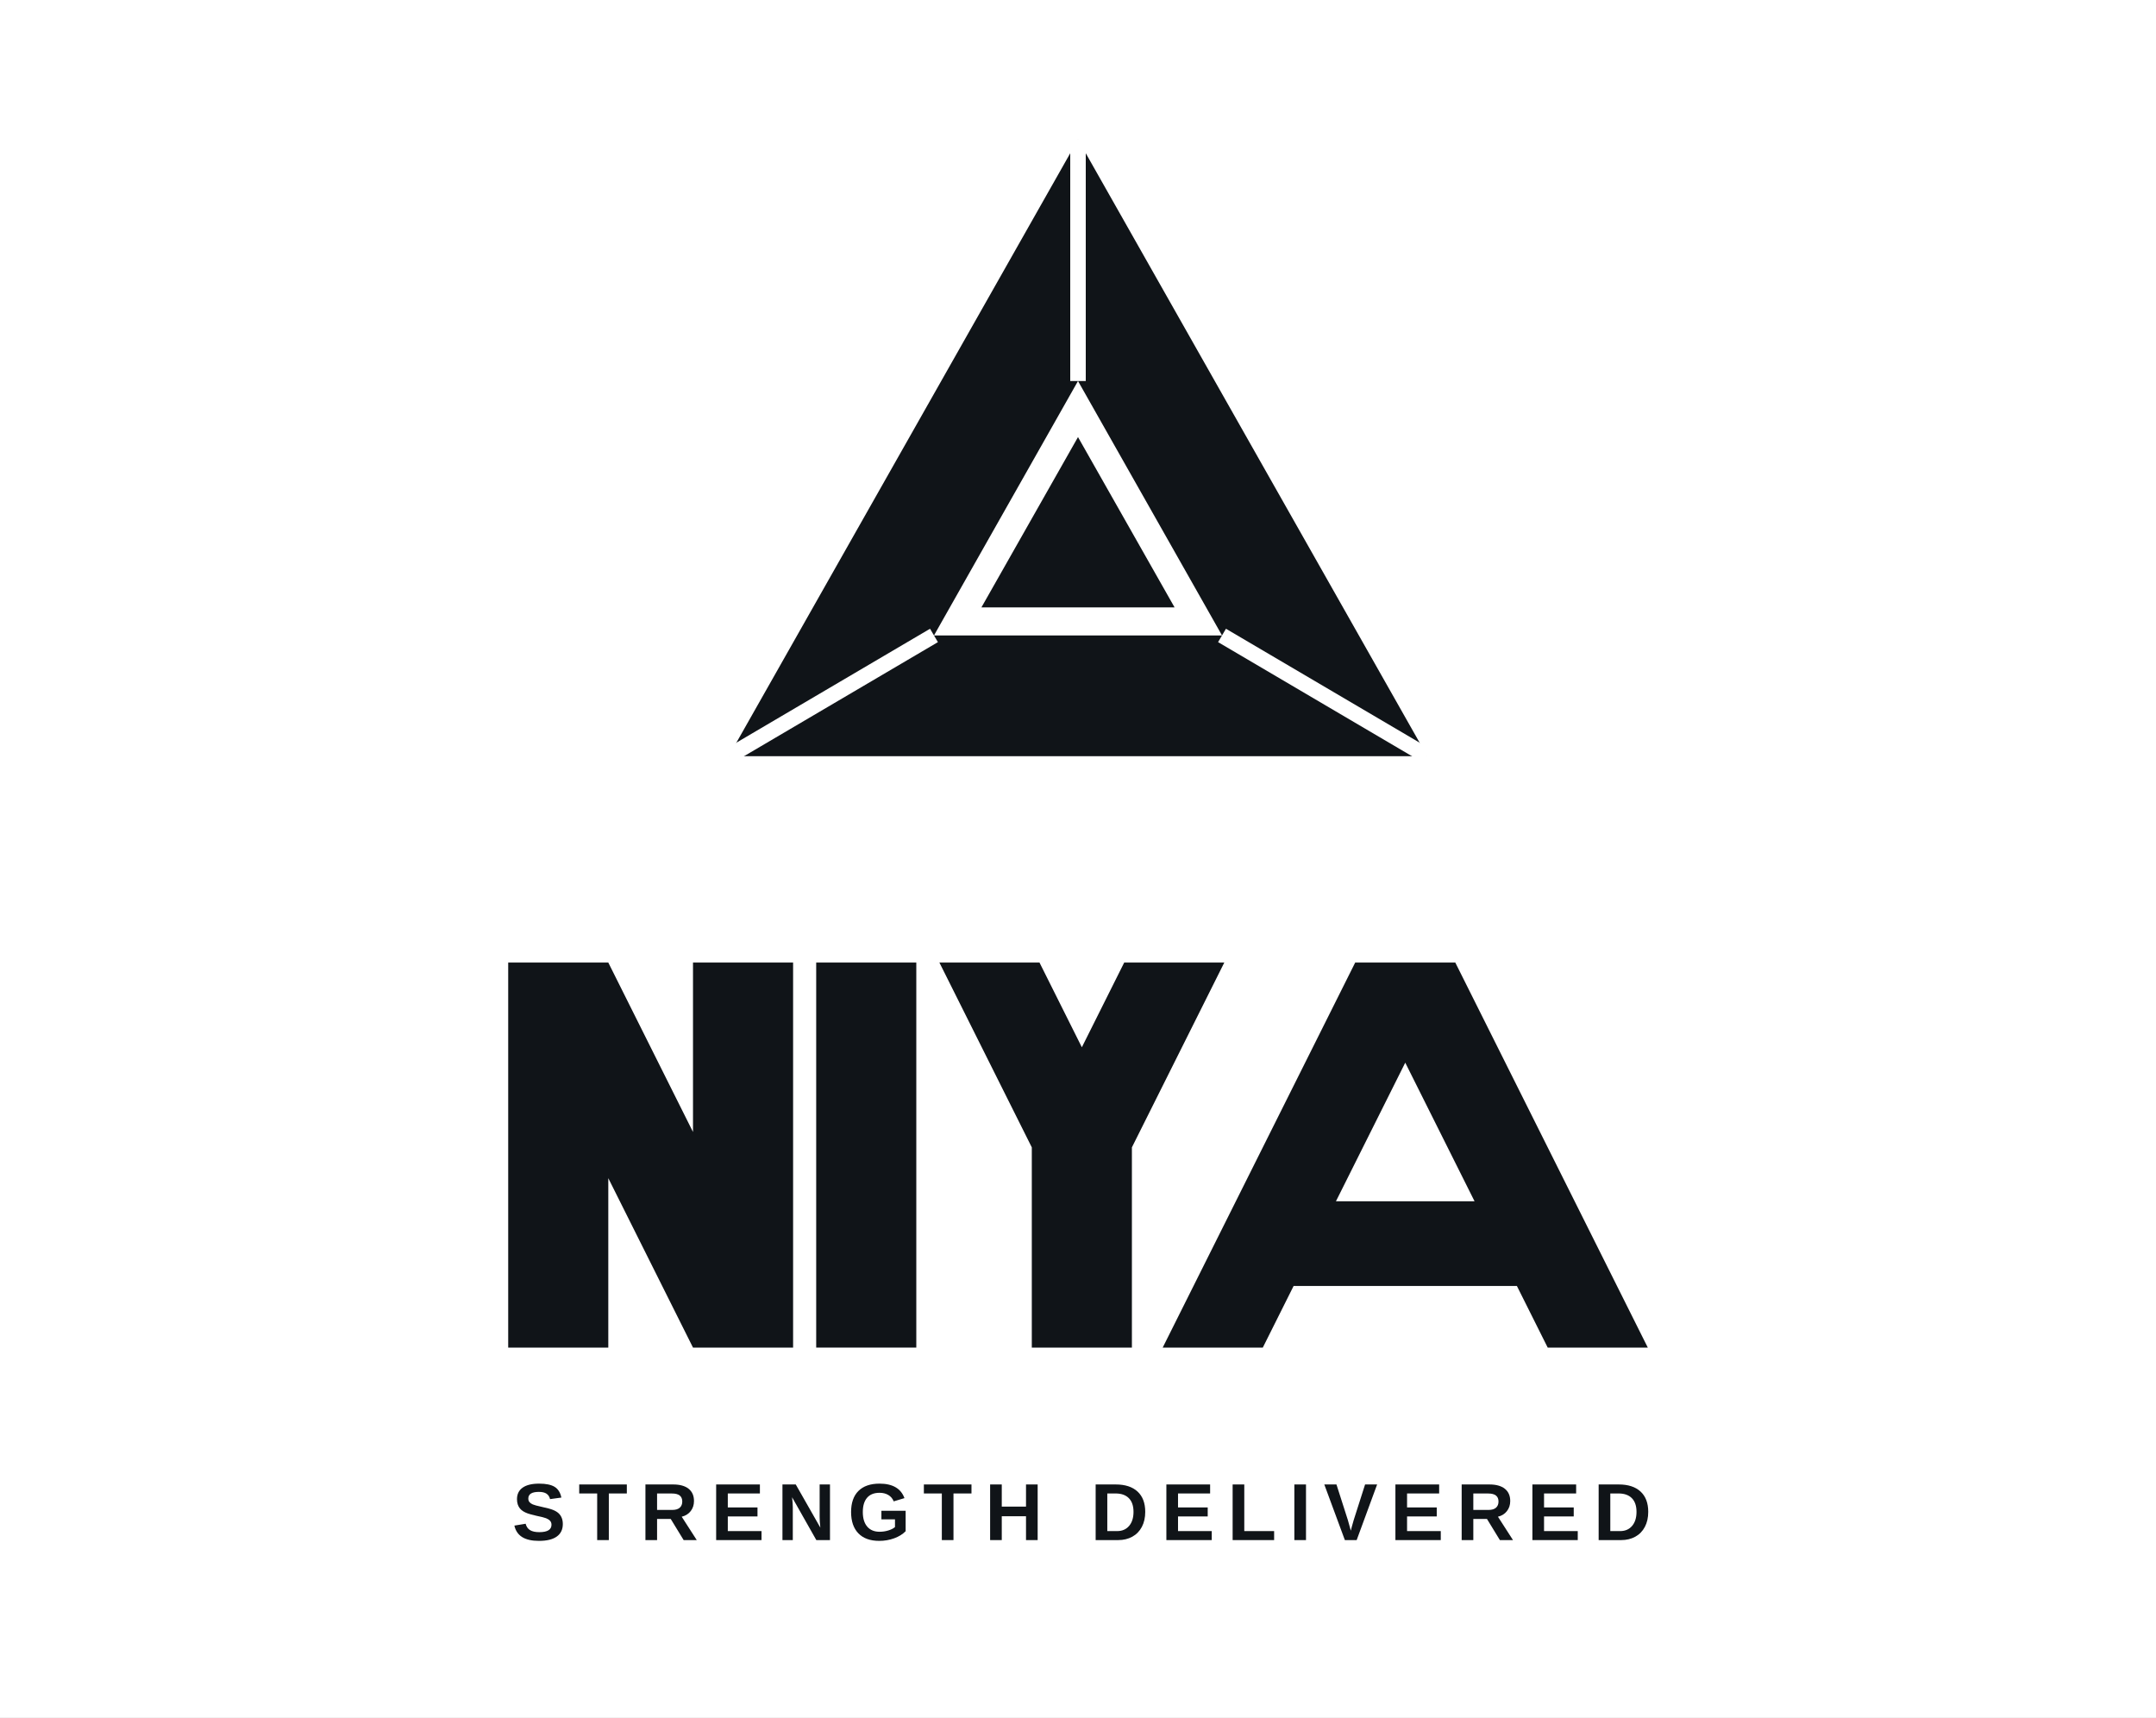
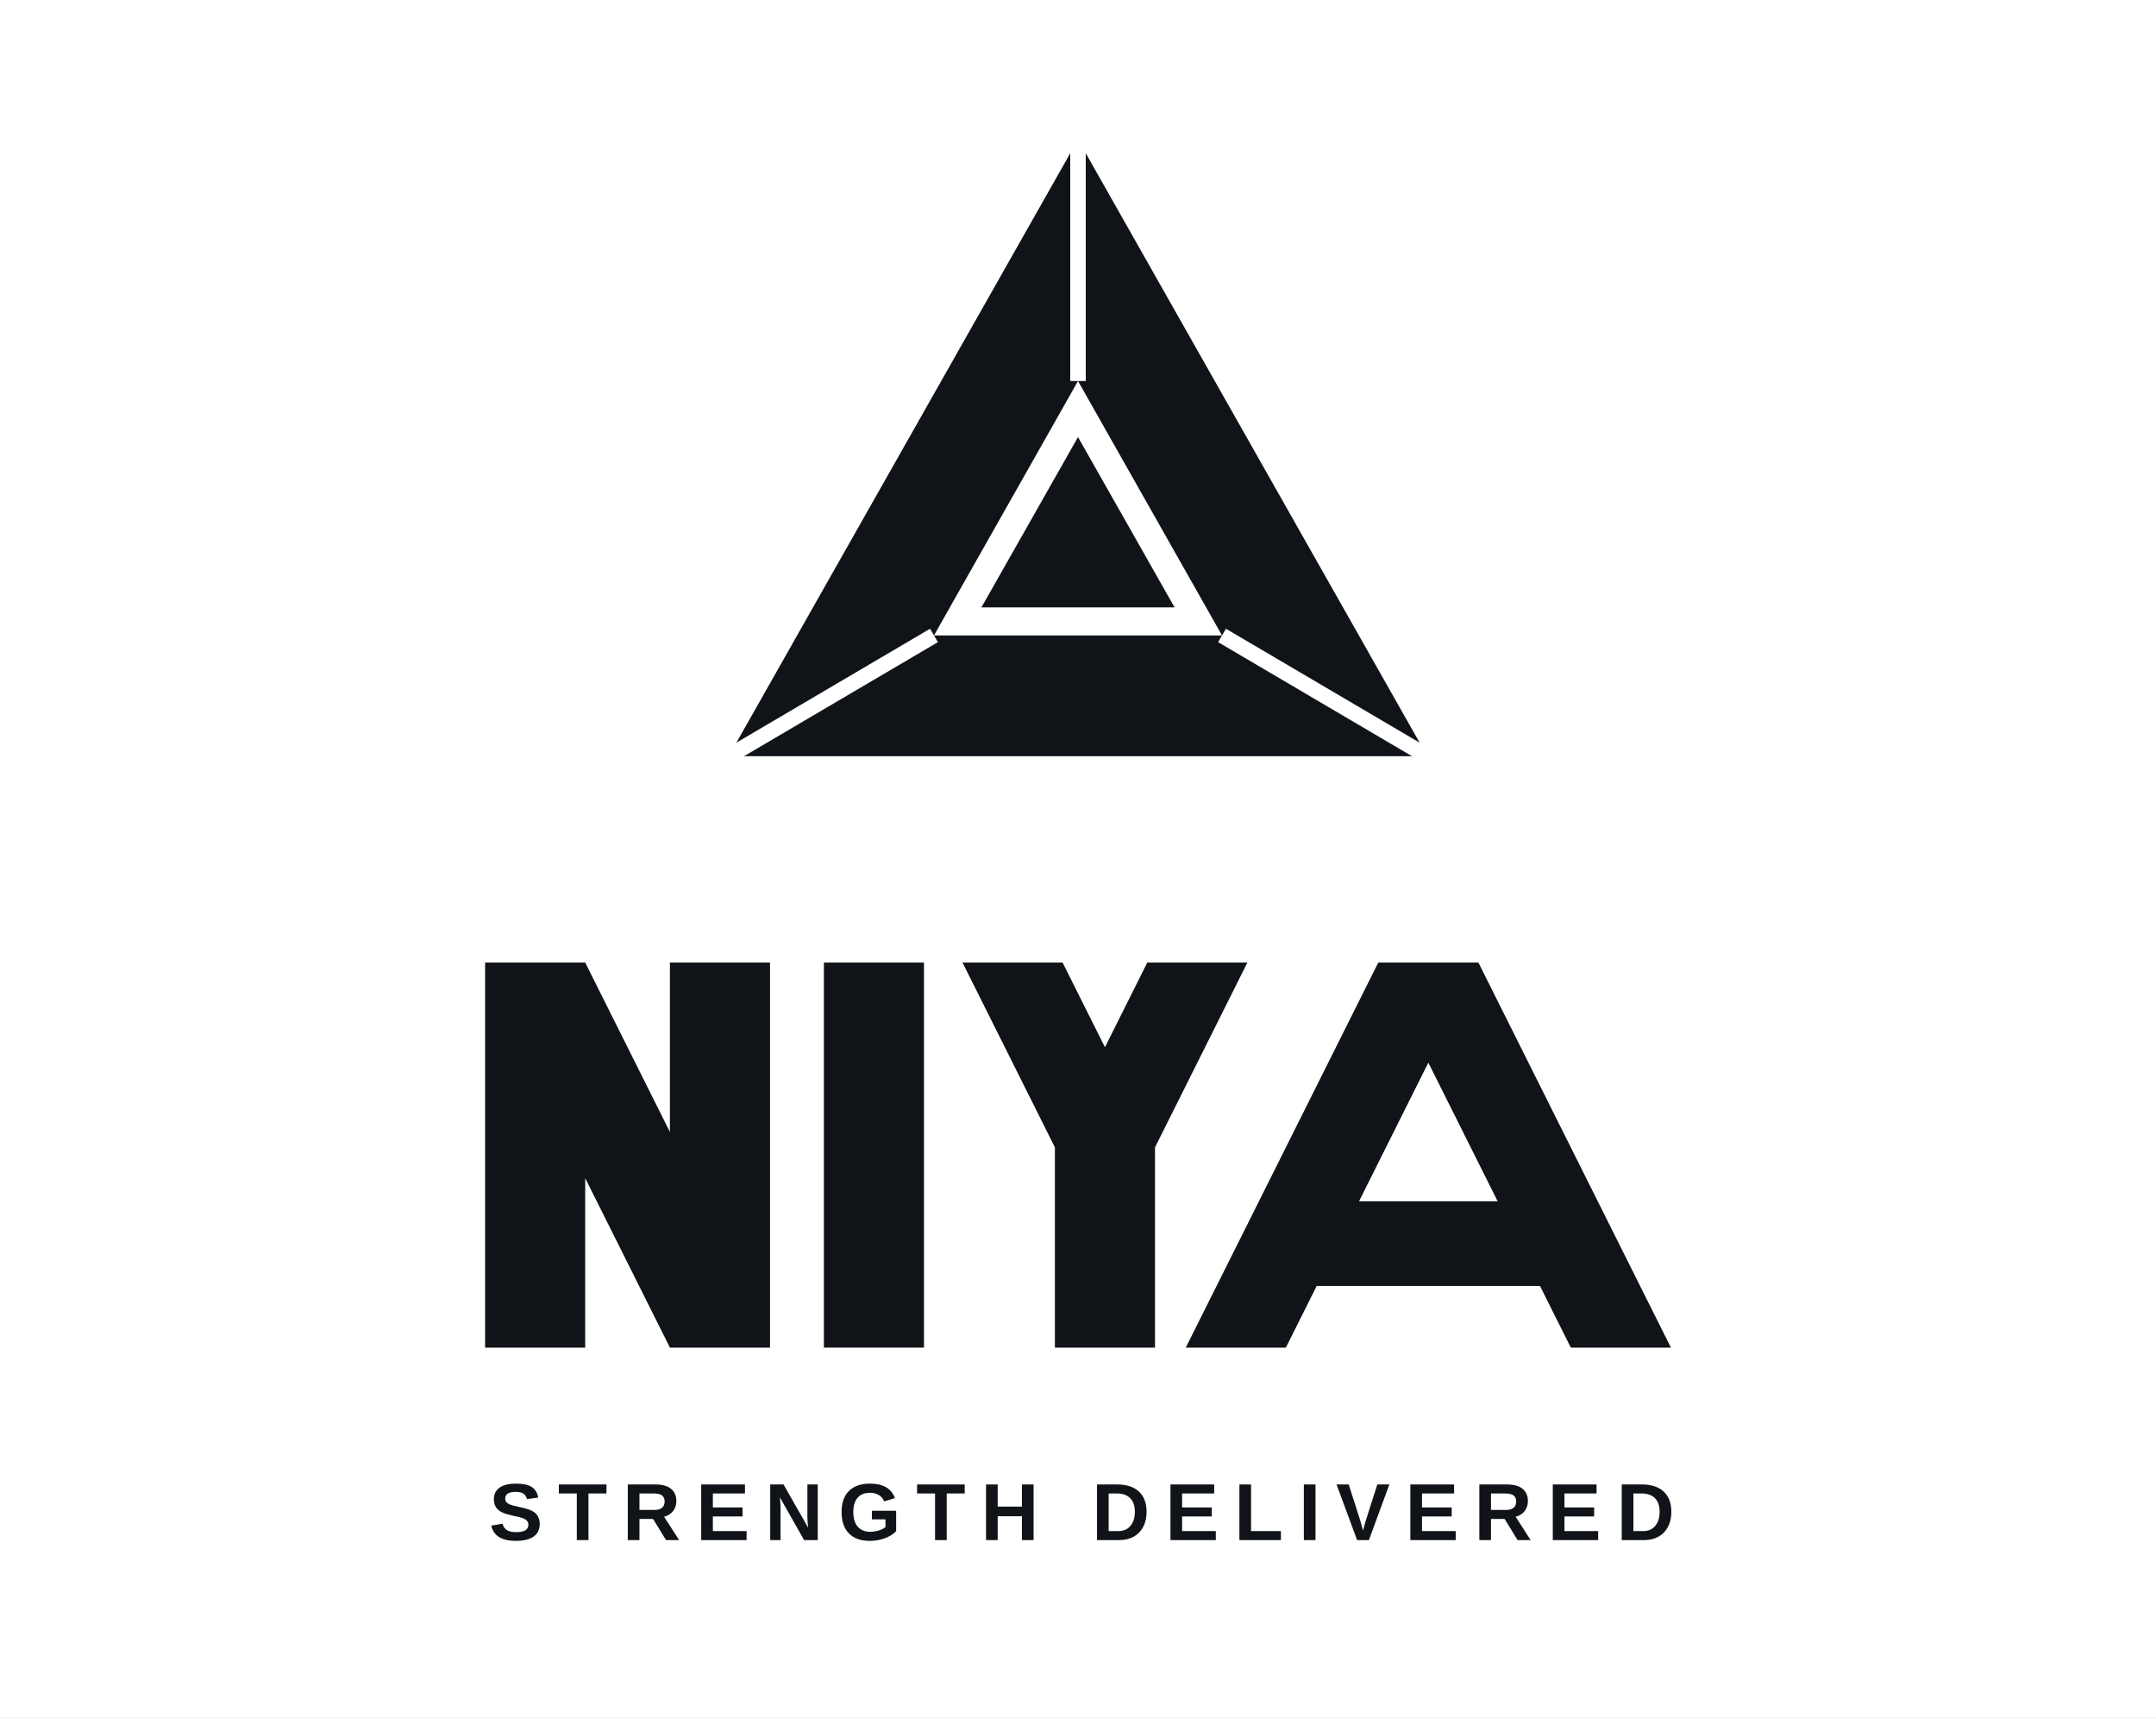
<svg xmlns="http://www.w3.org/2000/svg" viewBox="0 0 560 446" width="560" height="446">
  <rect width="560" height="446" fill="#FFFFFF" />
  <g transform="translate(185.92 34.00) scale(1.12)">
    <polygon points="84.0,2.0 3.0,145.0 165.0,145.0" fill="#101418" />
    <polygon points="84.0,58.0 50.6,117.0 117.4,117.0" fill="#FFFFFF" />
    <line x1="84.0" y1="2.0" x2="84.0" y2="58.0" stroke="#FFFFFF" stroke-width="3.6" />
    <line x1="3.0" y1="145.0" x2="50.6" y2="117.0" stroke="#FFFFFF" stroke-width="3.6" />
    <line x1="165.0" y1="145.0" x2="117.4" y2="117.0" stroke="#FFFFFF" stroke-width="3.6" />
    <polygon points="84.0,71.0 61.6,110.5 106.4,110.5" fill="#101418" />
  </g>
  <g fill="#101418" fill-rule="evenodd">
-     <path transform="translate(132.00 250.00) scale(1)" d="M0 100 L0 0 L26 0 L48 44 L48 0 L74 0 L74 100 L48 100 L26 56 L26 100 Z" />
-     <path transform="translate(212.00 250.00) scale(1)" d="M0 0 L26 0 L26 100 L0 100 Z" />
-     <path transform="translate(244.00 250.00) scale(1)" d="M0 0 L26 0 L37 22 L48 0 L74 0 L50 48 L50 100 L24 100 L24 48 Z" />
-     <path transform="translate(302.00 250.00) scale(1)" d="M50 0 L76 0 L126 100 L100 100 L92 84 L34 84 L26 100 L0 100 Z M63 26 L81 62 L45 62 Z" />
+     <path transform="translate(126.00 250.00) scale(1)" d="M0 100 L0 0 L26 0 L48 44 L48 0 L74 0 L74 100 L48 100 L26 56 L26 100 Z" />
+     <path transform="translate(214.00 250.00) scale(1)" d="M0 0 L26 0 L26 100 L0 100 Z" />
+     <path transform="translate(250.00 250.00) scale(1)" d="M0 0 L26 0 L37 22 L48 0 L74 0 L50 48 L50 100 L24 100 L24 48 Z" />
+     <path transform="translate(308.00 250.00) scale(1)" d="M50 0 L76 0 L126 100 L100 100 L92 84 L34 84 L26 100 L0 100 Z M63 26 L81 62 L45 62 Z" />
  </g>
  <g fill="#101418">
-     <path transform="translate(133.00 400.00) scale(0.010254 -0.010254)" d="M1286 406Q1286 199 1132.5 89.5Q979 -20 682 -20Q411 -20 257.0 76.0Q103 172 59 367L344 414Q373 302 457.0 251.5Q541 201 690 201Q999 201 999 389Q999 449 963.5 488.0Q928 527 863.5 553.0Q799 579 616 616Q458 653 396.0 675.5Q334 698 284.0 728.5Q234 759 199.0 802.0Q164 845 144.5 903.0Q125 961 125 1036Q125 1227 268.5 1328.5Q412 1430 686 1430Q948 1430 1079.5 1348.0Q1211 1266 1249 1077L963 1038Q941 1129 873.5 1175.0Q806 1221 680 1221Q412 1221 412 1053Q412 998 440.5 963.0Q469 928 525.0 903.5Q581 879 752 842Q955 799 1042.5 762.5Q1130 726 1181.0 677.5Q1232 629 1259.0 561.5Q1286 494 1286 406Z" />
-     <path transform="translate(150.21 400.00) scale(0.010254 -0.010254)" d="M773 1181V0H478V1181H23V1409H1229V1181Z" />
-     <path transform="translate(166.24 400.00) scale(0.010254 -0.010254)" d="M1105 0 778 535H432V0H137V1409H841Q1093 1409 1230.0 1300.5Q1367 1192 1367 989Q1367 841 1283.0 733.5Q1199 626 1056 592L1437 0ZM1070 977Q1070 1180 810 1180H432V764H818Q942 764 1006.0 820.0Q1070 876 1070 977Z" />
-     <path transform="translate(184.61 400.00) scale(0.010254 -0.010254)" d="M137 0V1409H1245V1181H432V827H1184V599H432V228H1286V0Z" />
-     <path transform="translate(201.83 400.00) scale(0.010254 -0.010254)" d="M995 0 381 1085Q399 927 399 831V0H137V1409H474L1097 315Q1079 466 1079 590V1409H1341V0Z" />
-     <path transform="translate(220.20 400.00) scale(0.010254 -0.010254)" d="M806 211Q921 211 1029.0 244.5Q1137 278 1196 330V525H852V743H1466V225Q1354 110 1174.5 45.0Q995 -20 798 -20Q454 -20 269.0 170.5Q84 361 84 711Q84 1059 270.0 1244.5Q456 1430 805 1430Q1301 1430 1436 1063L1164 981Q1120 1088 1026.0 1143.0Q932 1198 805 1198Q597 1198 489.0 1072.0Q381 946 381 711Q381 472 492.5 341.5Q604 211 806 211Z" />
-     <path transform="translate(239.73 400.00) scale(0.010254 -0.010254)" d="M773 1181V0H478V1181H23V1409H1229V1181Z" />
-     <path transform="translate(255.77 400.00) scale(0.010254 -0.010254)" d="M1046 0V604H432V0H137V1409H432V848H1046V1409H1341V0Z" />
-     <path transform="translate(283.18 400.00) scale(0.010254 -0.010254)" d="M1393 715Q1393 497 1307.5 334.5Q1222 172 1065.5 86.0Q909 0 707 0H137V1409H647Q1003 1409 1198.0 1229.5Q1393 1050 1393 715ZM1096 715Q1096 942 978.0 1061.5Q860 1181 641 1181H432V228H682Q872 228 984.0 359.0Q1096 490 1096 715Z" />
-     <path transform="translate(301.55 400.00) scale(0.010254 -0.010254)" d="M137 0V1409H1245V1181H432V827H1184V599H432V228H1286V0Z" />
-     <path transform="translate(318.76 400.00) scale(0.010254 -0.010254)" d="M137 0V1409H432V228H1188V0Z" />
-     <path transform="translate(334.79 400.00) scale(0.010254 -0.010254)" d="M137 0V1409H432V0Z" />
-     <path transform="translate(343.83 400.00) scale(0.010254 -0.010254)" d="M834 0H535L14 1409H322L612 504Q639 416 686 238L707 324L758 504L1047 1409H1352Z" />
-     <path transform="translate(361.04 400.00) scale(0.010254 -0.010254)" d="M137 0V1409H1245V1181H432V827H1184V599H432V228H1286V0Z" />
-     <path transform="translate(378.25 400.00) scale(0.010254 -0.010254)" d="M1105 0 778 535H432V0H137V1409H841Q1093 1409 1230.0 1300.5Q1367 1192 1367 989Q1367 841 1283.0 733.5Q1199 626 1056 592L1437 0ZM1070 977Q1070 1180 810 1180H432V764H818Q942 764 1006.0 820.0Q1070 876 1070 977Z" />
-     <path transform="translate(396.62 400.00) scale(0.010254 -0.010254)" d="M137 0V1409H1245V1181H432V827H1184V599H432V228H1286V0Z" />
-     <path transform="translate(413.83 400.00) scale(0.010254 -0.010254)" d="M1393 715Q1393 497 1307.5 334.5Q1222 172 1065.5 86.0Q909 0 707 0H137V1409H647Q1003 1409 1198.0 1229.5Q1393 1050 1393 715ZM1096 715Q1096 942 978.0 1061.5Q860 1181 641 1181H432V228H682Q872 228 984.0 359.0Q1096 490 1096 715Z" />
+     <path transform="translate(127.00 400.00) scale(0.010254 -0.010254)" d="M1286 406Q1286 199 1132.5 89.5Q979 -20 682 -20Q411 -20 257.0 76.0Q103 172 59 367L344 414Q373 302 457.0 251.5Q541 201 690 201Q999 201 999 389Q999 449 963.5 488.0Q928 527 863.5 553.0Q799 579 616 616Q458 653 396.0 675.5Q334 698 284.0 728.5Q234 759 199.0 802.0Q164 845 144.5 903.0Q125 961 125 1036Q125 1227 268.5 1328.5Q412 1430 686 1430Q948 1430 1079.5 1348.0Q1211 1266 1249 1077L963 1038Q941 1129 873.5 1175.0Q806 1221 680 1221Q412 1221 412 1053Q412 998 440.5 963.0Q469 928 525.0 903.5Q581 879 752 842Q955 799 1042.5 762.5Q1130 726 1181.0 677.5Q1232 629 1259.0 561.5Q1286 494 1286 406Z" />
+     <path transform="translate(144.92 400.00) scale(0.010254 -0.010254)" d="M773 1181V0H478V1181H23V1409H1229V1181Z" />
+     <path transform="translate(161.66 400.00) scale(0.010254 -0.010254)" d="M1105 0 778 535H432V0H137V1409H841Q1093 1409 1230.0 1300.5Q1367 1192 1367 989Q1367 841 1283.0 733.5Q1199 626 1056 592L1437 0ZM1070 977Q1070 1180 810 1180H432V764H818Q942 764 1006.0 820.0Q1070 876 1070 977Z" />
+     <path transform="translate(180.73 400.00) scale(0.010254 -0.010254)" d="M137 0V1409H1245V1181H432V827H1184V599H432V228H1286V0Z" />
+     <path transform="translate(198.65 400.00) scale(0.010254 -0.010254)" d="M995 0 381 1085Q399 927 399 831V0H137V1409H474L1097 315Q1079 466 1079 590V1409H1341V0Z" />
+     <path transform="translate(217.73 400.00) scale(0.010254 -0.010254)" d="M806 211Q921 211 1029.0 244.5Q1137 278 1196 330V525H852V743H1466V225Q1354 110 1174.5 45.0Q995 -20 798 -20Q454 -20 269.0 170.5Q84 361 84 711Q84 1059 270.0 1244.5Q456 1430 805 1430Q1301 1430 1436 1063L1164 981Q1120 1088 1026.0 1143.0Q932 1198 805 1198Q597 1198 489.0 1072.0Q381 946 381 711Q381 472 492.5 341.5Q604 211 806 211Z" />
+     <path transform="translate(237.97 400.00) scale(0.010254 -0.010254)" d="M773 1181V0H478V1181H23V1409H1229V1181Z" />
+     <path transform="translate(254.71 400.00) scale(0.010254 -0.010254)" d="M1046 0V604H432V0H137V1409H432V848H1046V1409H1341V0Z" />
+     <path transform="translate(283.53 400.00) scale(0.010254 -0.010254)" d="M1393 715Q1393 497 1307.5 334.5Q1222 172 1065.5 86.0Q909 0 707 0H137V1409H647Q1003 1409 1198.0 1229.5Q1393 1050 1393 715ZM1096 715Q1096 942 978.0 1061.5Q860 1181 641 1181H432V228H682Q872 228 984.0 359.0Q1096 490 1096 715Z" />
+     <path transform="translate(302.61 400.00) scale(0.010254 -0.010254)" d="M137 0V1409H1245V1181H432V827H1184V599H432V228H1286V0Z" />
+     <path transform="translate(320.52 400.00) scale(0.010254 -0.010254)" d="M137 0V1409H432V228H1188V0Z" />
+     <path transform="translate(337.26 400.00) scale(0.010254 -0.010254)" d="M137 0V1409H432V0Z" />
+     <path transform="translate(347.01 400.00) scale(0.010254 -0.010254)" d="M834 0H535L14 1409H322L612 504Q639 416 686 238L707 324L758 504L1047 1409H1352Z" />
+     <path transform="translate(364.92 400.00) scale(0.010254 -0.010254)" d="M137 0V1409H1245V1181H432V827H1184V599H432V228H1286V0Z" />
+     <path transform="translate(382.84 400.00) scale(0.010254 -0.010254)" d="M1105 0 778 535H432V0H137V1409H841Q1093 1409 1230.0 1300.5Q1367 1192 1367 989Q1367 841 1283.0 733.5Q1199 626 1056 592L1437 0ZM1070 977Q1070 1180 810 1180H432V764H818Q942 764 1006.0 820.0Q1070 876 1070 977Z" />
+     <path transform="translate(401.92 400.00) scale(0.010254 -0.010254)" d="M137 0V1409H1245V1181H432V827H1184V599H432V228H1286V0Z" />
+     <path transform="translate(419.83 400.00) scale(0.010254 -0.010254)" d="M1393 715Q1393 497 1307.5 334.5Q1222 172 1065.5 86.0Q909 0 707 0H137V1409H647Q1003 1409 1198.0 1229.5Q1393 1050 1393 715ZM1096 715Q1096 942 978.0 1061.5Q860 1181 641 1181H432V228H682Q872 228 984.0 359.0Q1096 490 1096 715Z" />
  </g>
</svg>
